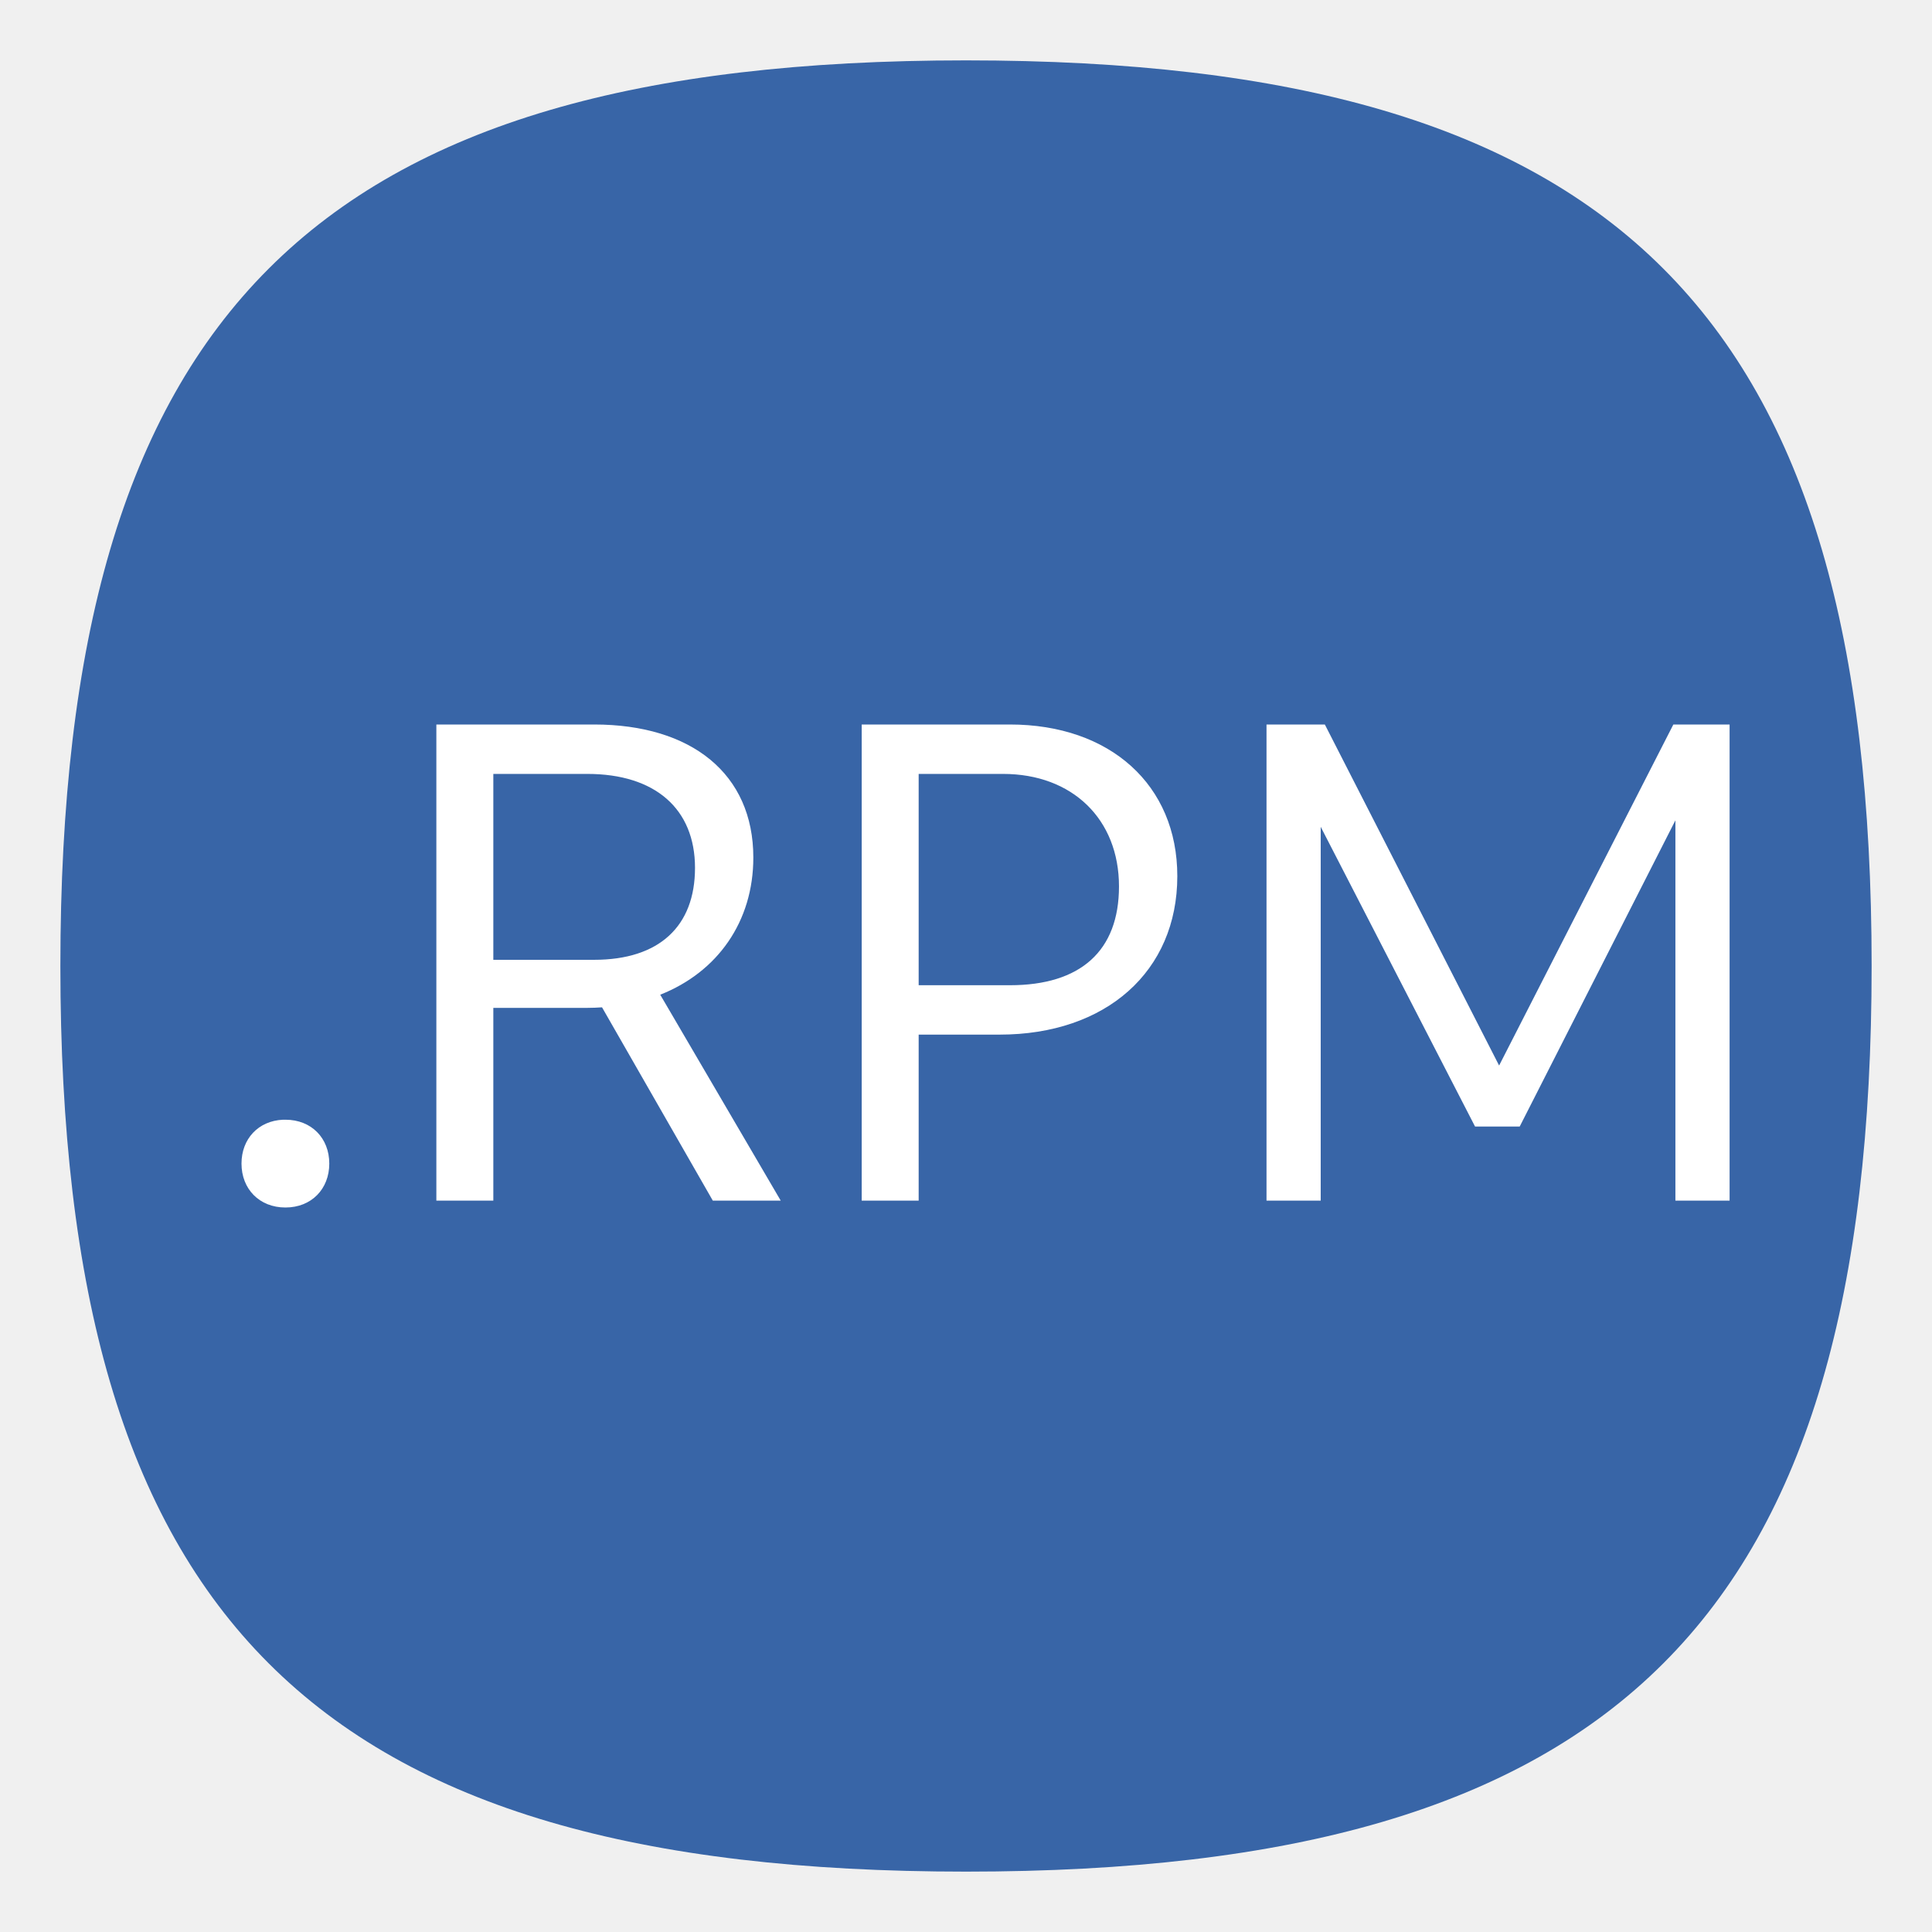
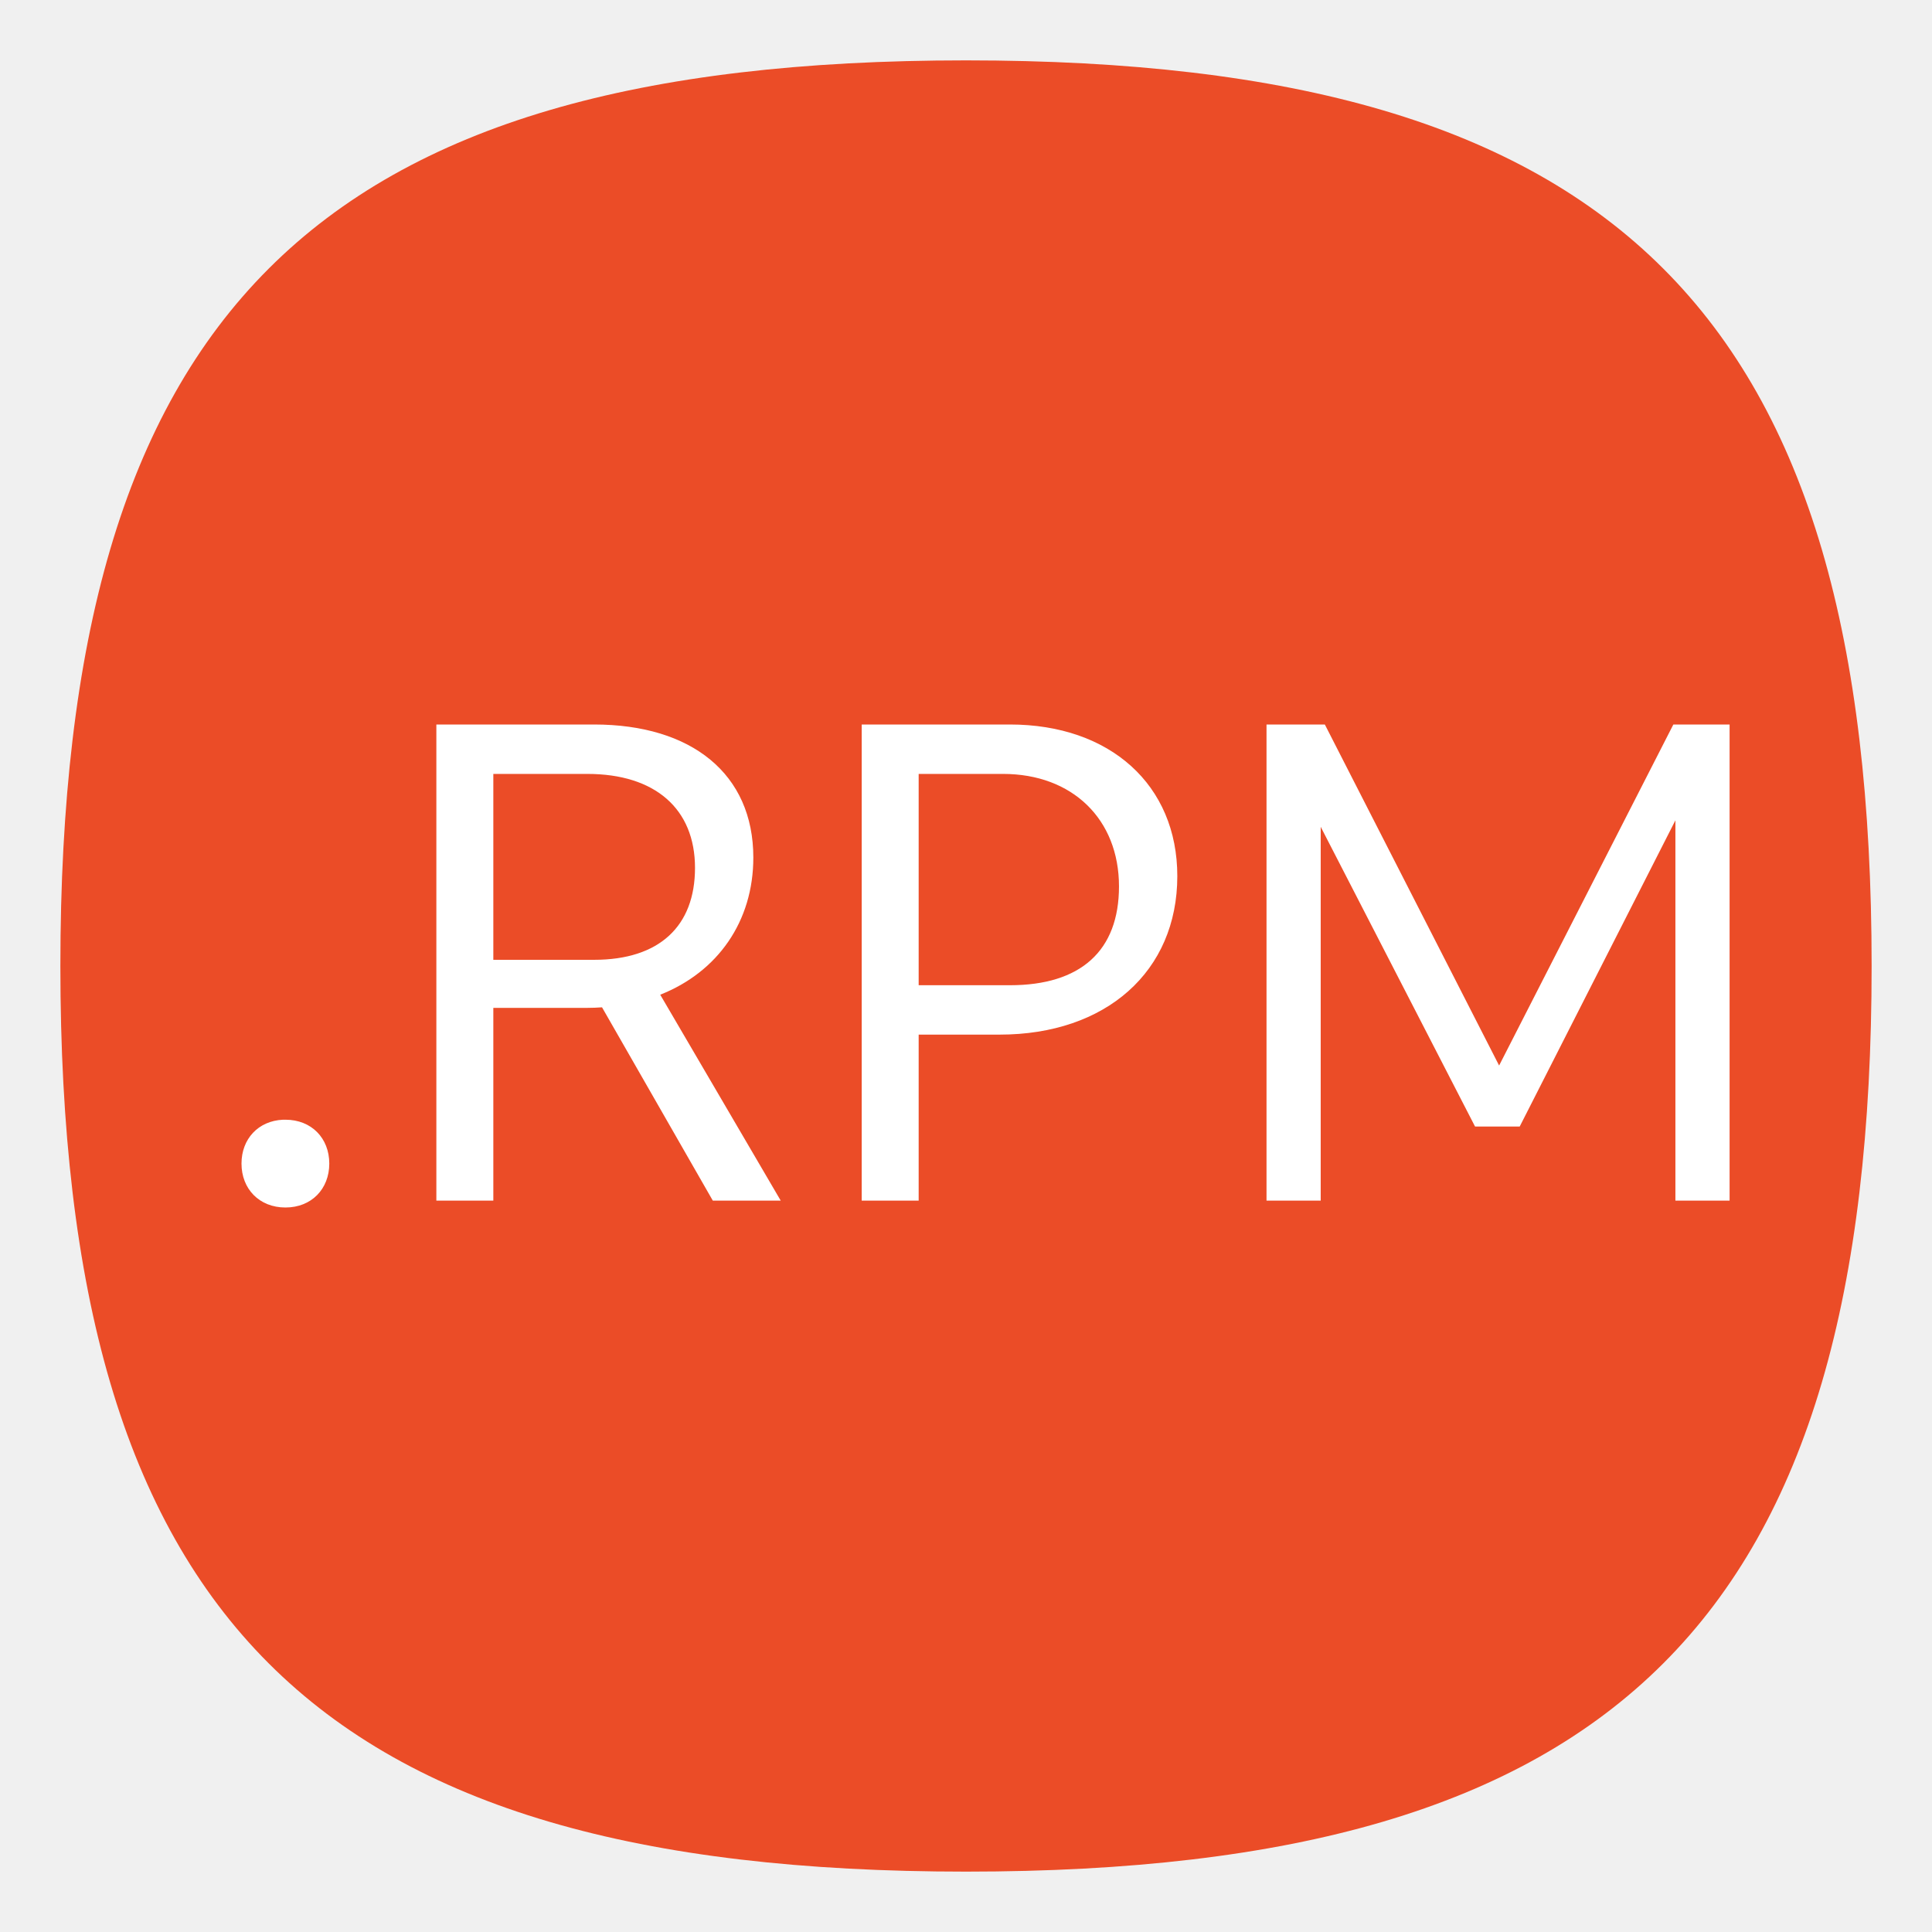
<svg xmlns="http://www.w3.org/2000/svg" viewbox="0 0 200 200" version="1.1" id="svg4" width="64" height="64">
  <defs id="defs8" />
-   <path d="M 2,32 C 2,10.4 10.4,2 32,2 53.6,2 62,10.4 62,32 62,53.6 53.6,62 32,62 10.4,62 2,53.6 2,32" id="path2" style="stroke-width:0.3;fill:#3865a7;fill-opacity:1;stroke:none" />
+   <path d="M 2,32 C 2,10.4 10.4,2 32,2 53.6,2 62,10.4 62,32 62,53.6 53.6,62 32,62 10.4,62 2,53.6 2,32" id="path2" style="stroke-width:0.3;fill:#eb4c27;fill-opacity:1;stroke:none" />
  <path id="path4373" style="font-size:22.727px;line-height:1.25;font-family:Cantarell;-inkscape-font-specification:Cantarell;stroke-width:0.568;fill:#ffffff" d="M 14.455 24 L 14.455 39.773 L 16.342 39.773 L 16.342 33.387 L 19.455 33.387 C 19.621 33.387 19.783 33.38 19.943 33.369 L 23.613 39.773 L 25.863 39.773 L 21.871 32.951 C 23.775 32.198 24.955 30.525 24.955 28.408 C 24.955 25.635 22.909 24 19.682 24 L 14.455 24 z M 28.545 24 L 28.545 39.773 L 30.432 39.773 L 30.432 34.273 L 33.113 34.273 C 36.636 34.273 39 32.183 39 29.023 C 39 26.001 36.773 24 33.455 24 L 28.545 24 z M 41.955 24 L 41.955 39.773 L 43.75 39.773 L 43.75 27.389 L 48.863 37.318 L 50.342 37.318 L 55.5 27.174 L 55.5 39.773 L 57.295 39.773 L 57.295 24 L 55.432 24 L 49.66 35.297 L 43.887 24 L 41.955 24 z M 16.342 25.637 L 19.455 25.637 C 21.705 25.637 23.023 26.795 23.023 28.75 C 23.023 30.682 21.841 31.795 19.682 31.795 L 16.342 31.795 L 16.342 25.637 z M 30.432 25.637 L 33.227 25.637 C 35.522 25.637 37.068 27.136 37.068 29.363 C 37.068 31.5 35.796 32.637 33.455 32.637 L 30.432 32.637 L 30.432 25.637 z M 9.375 37.092 C 8.555 37.129 8 37.73 8 38.545 C 8 39.386 8.591 40 9.455 40 C 10.319 40 10.908 39.386 10.908 38.545 C 10.908 37.704 10.319 37.092 9.455 37.092 C 9.428 37.092 9.401 37.091 9.375 37.092 z " />
</svg>
